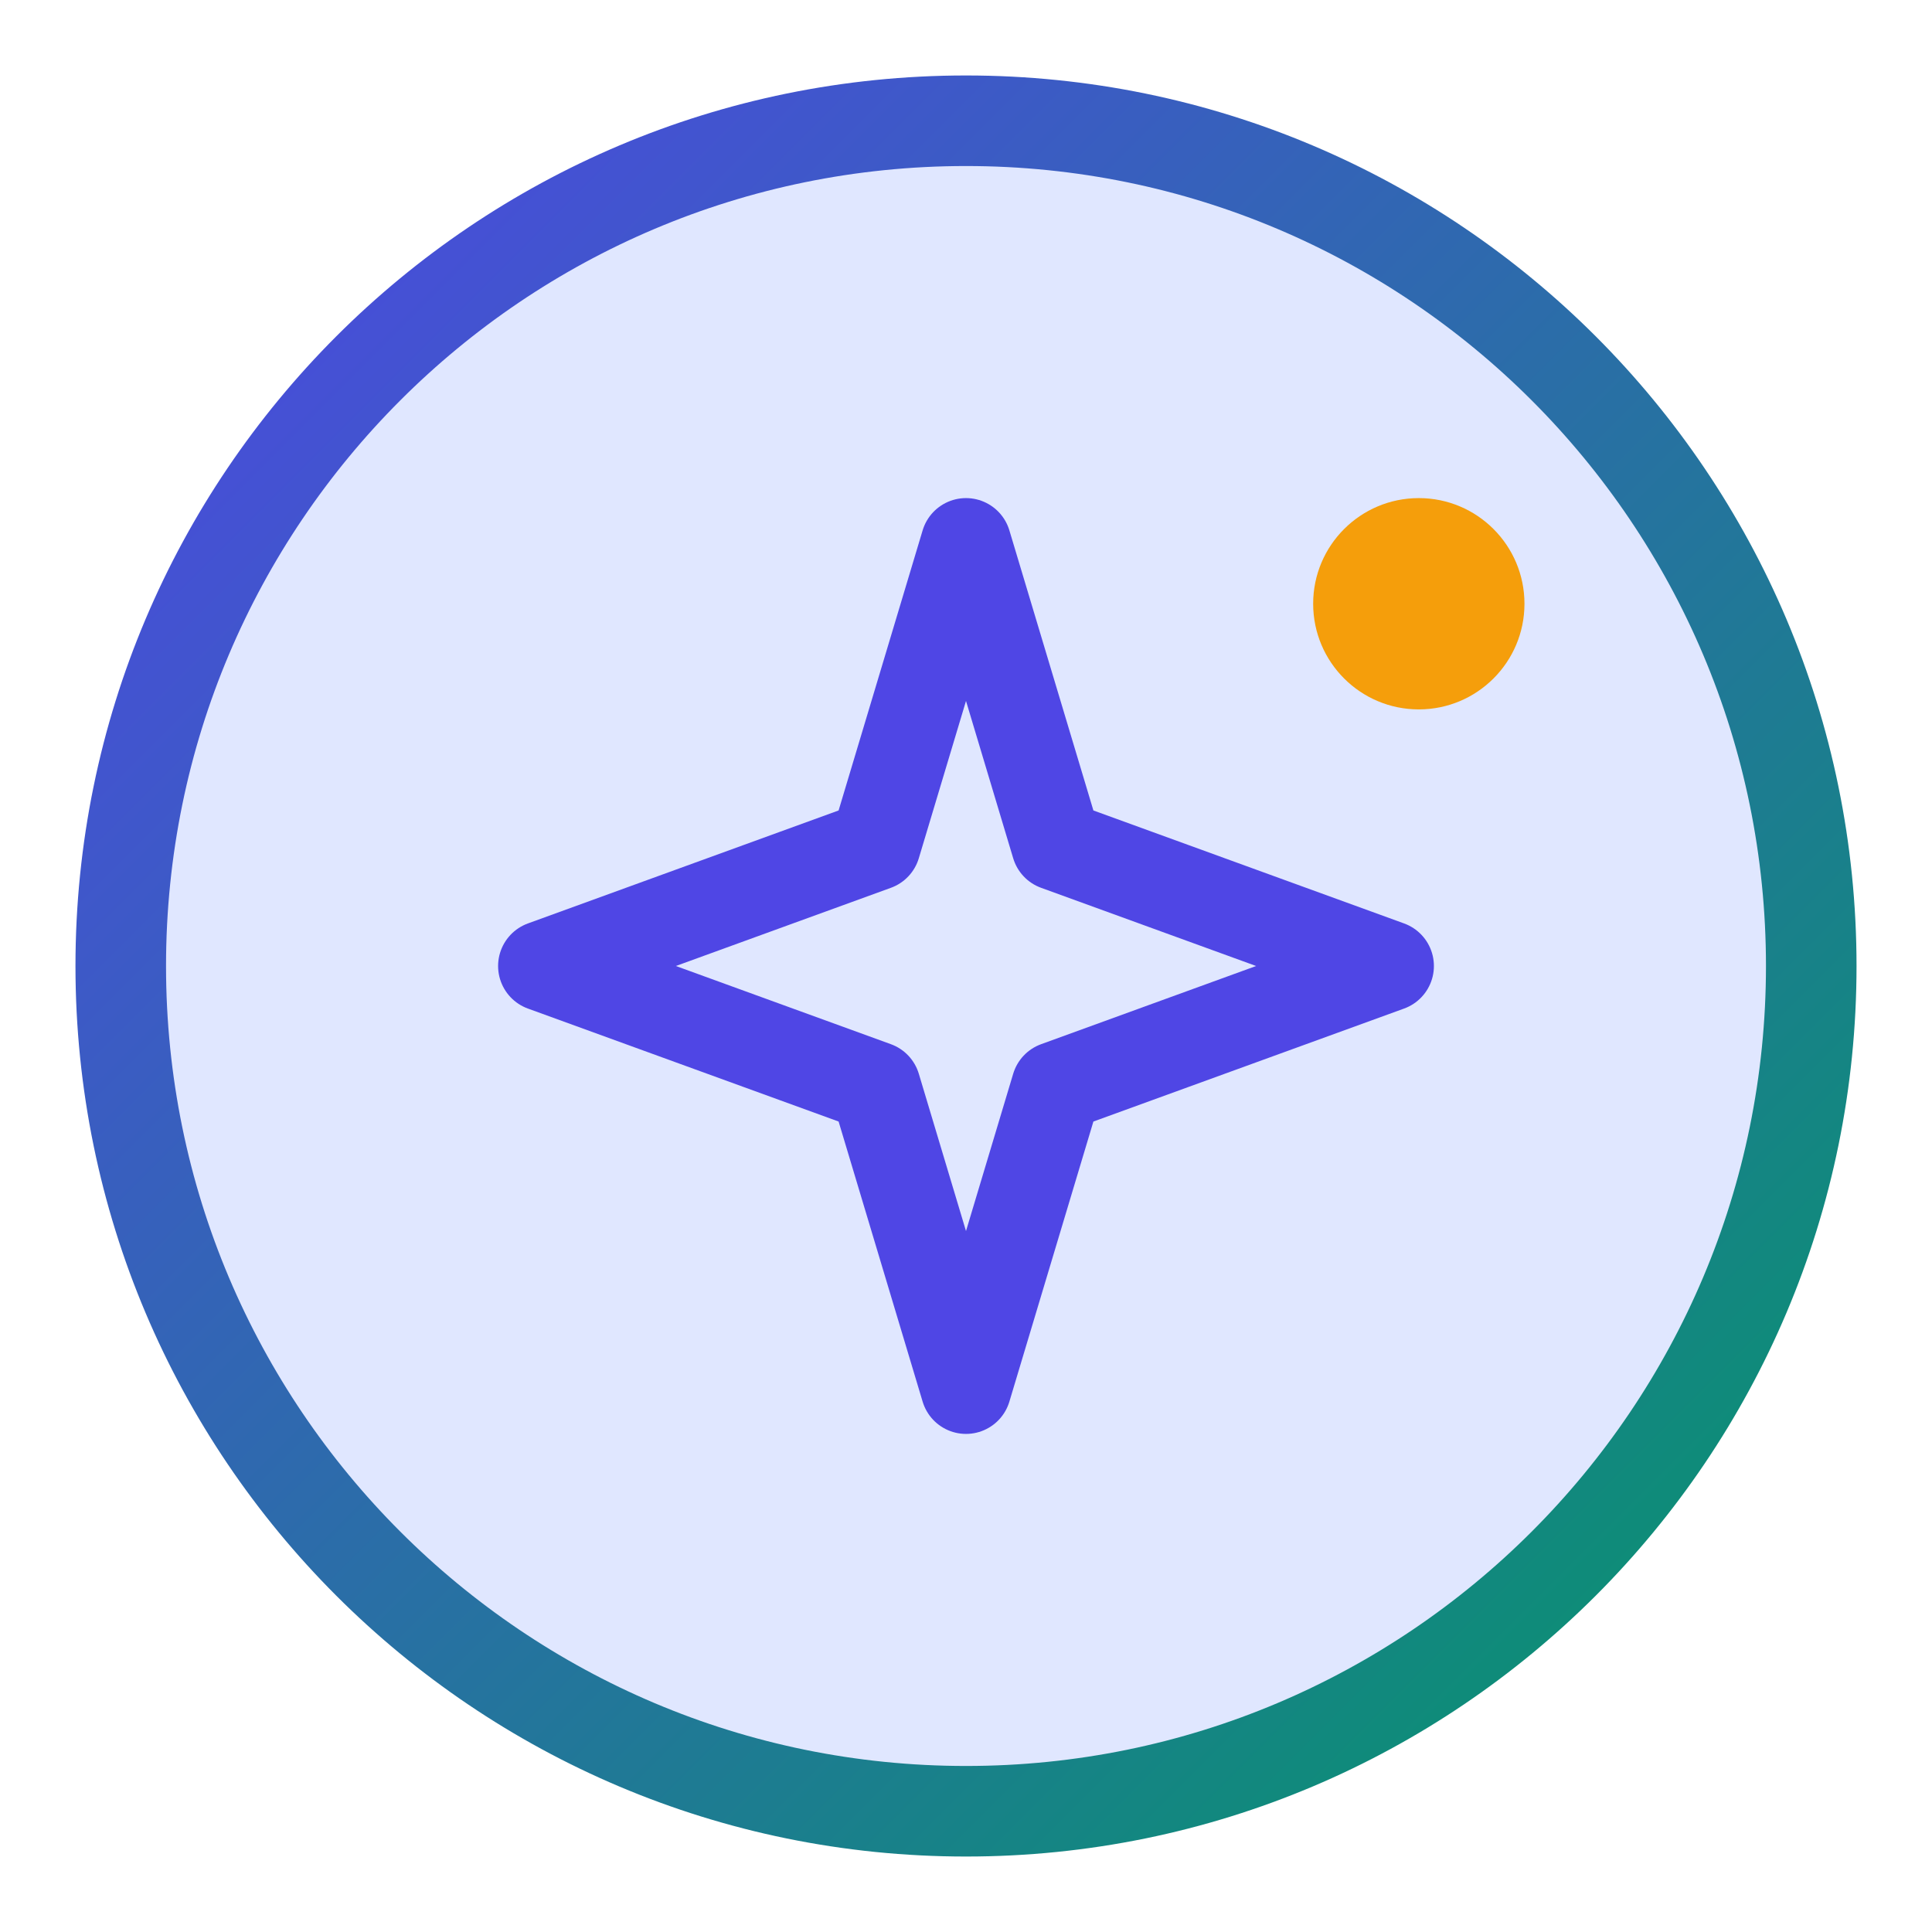
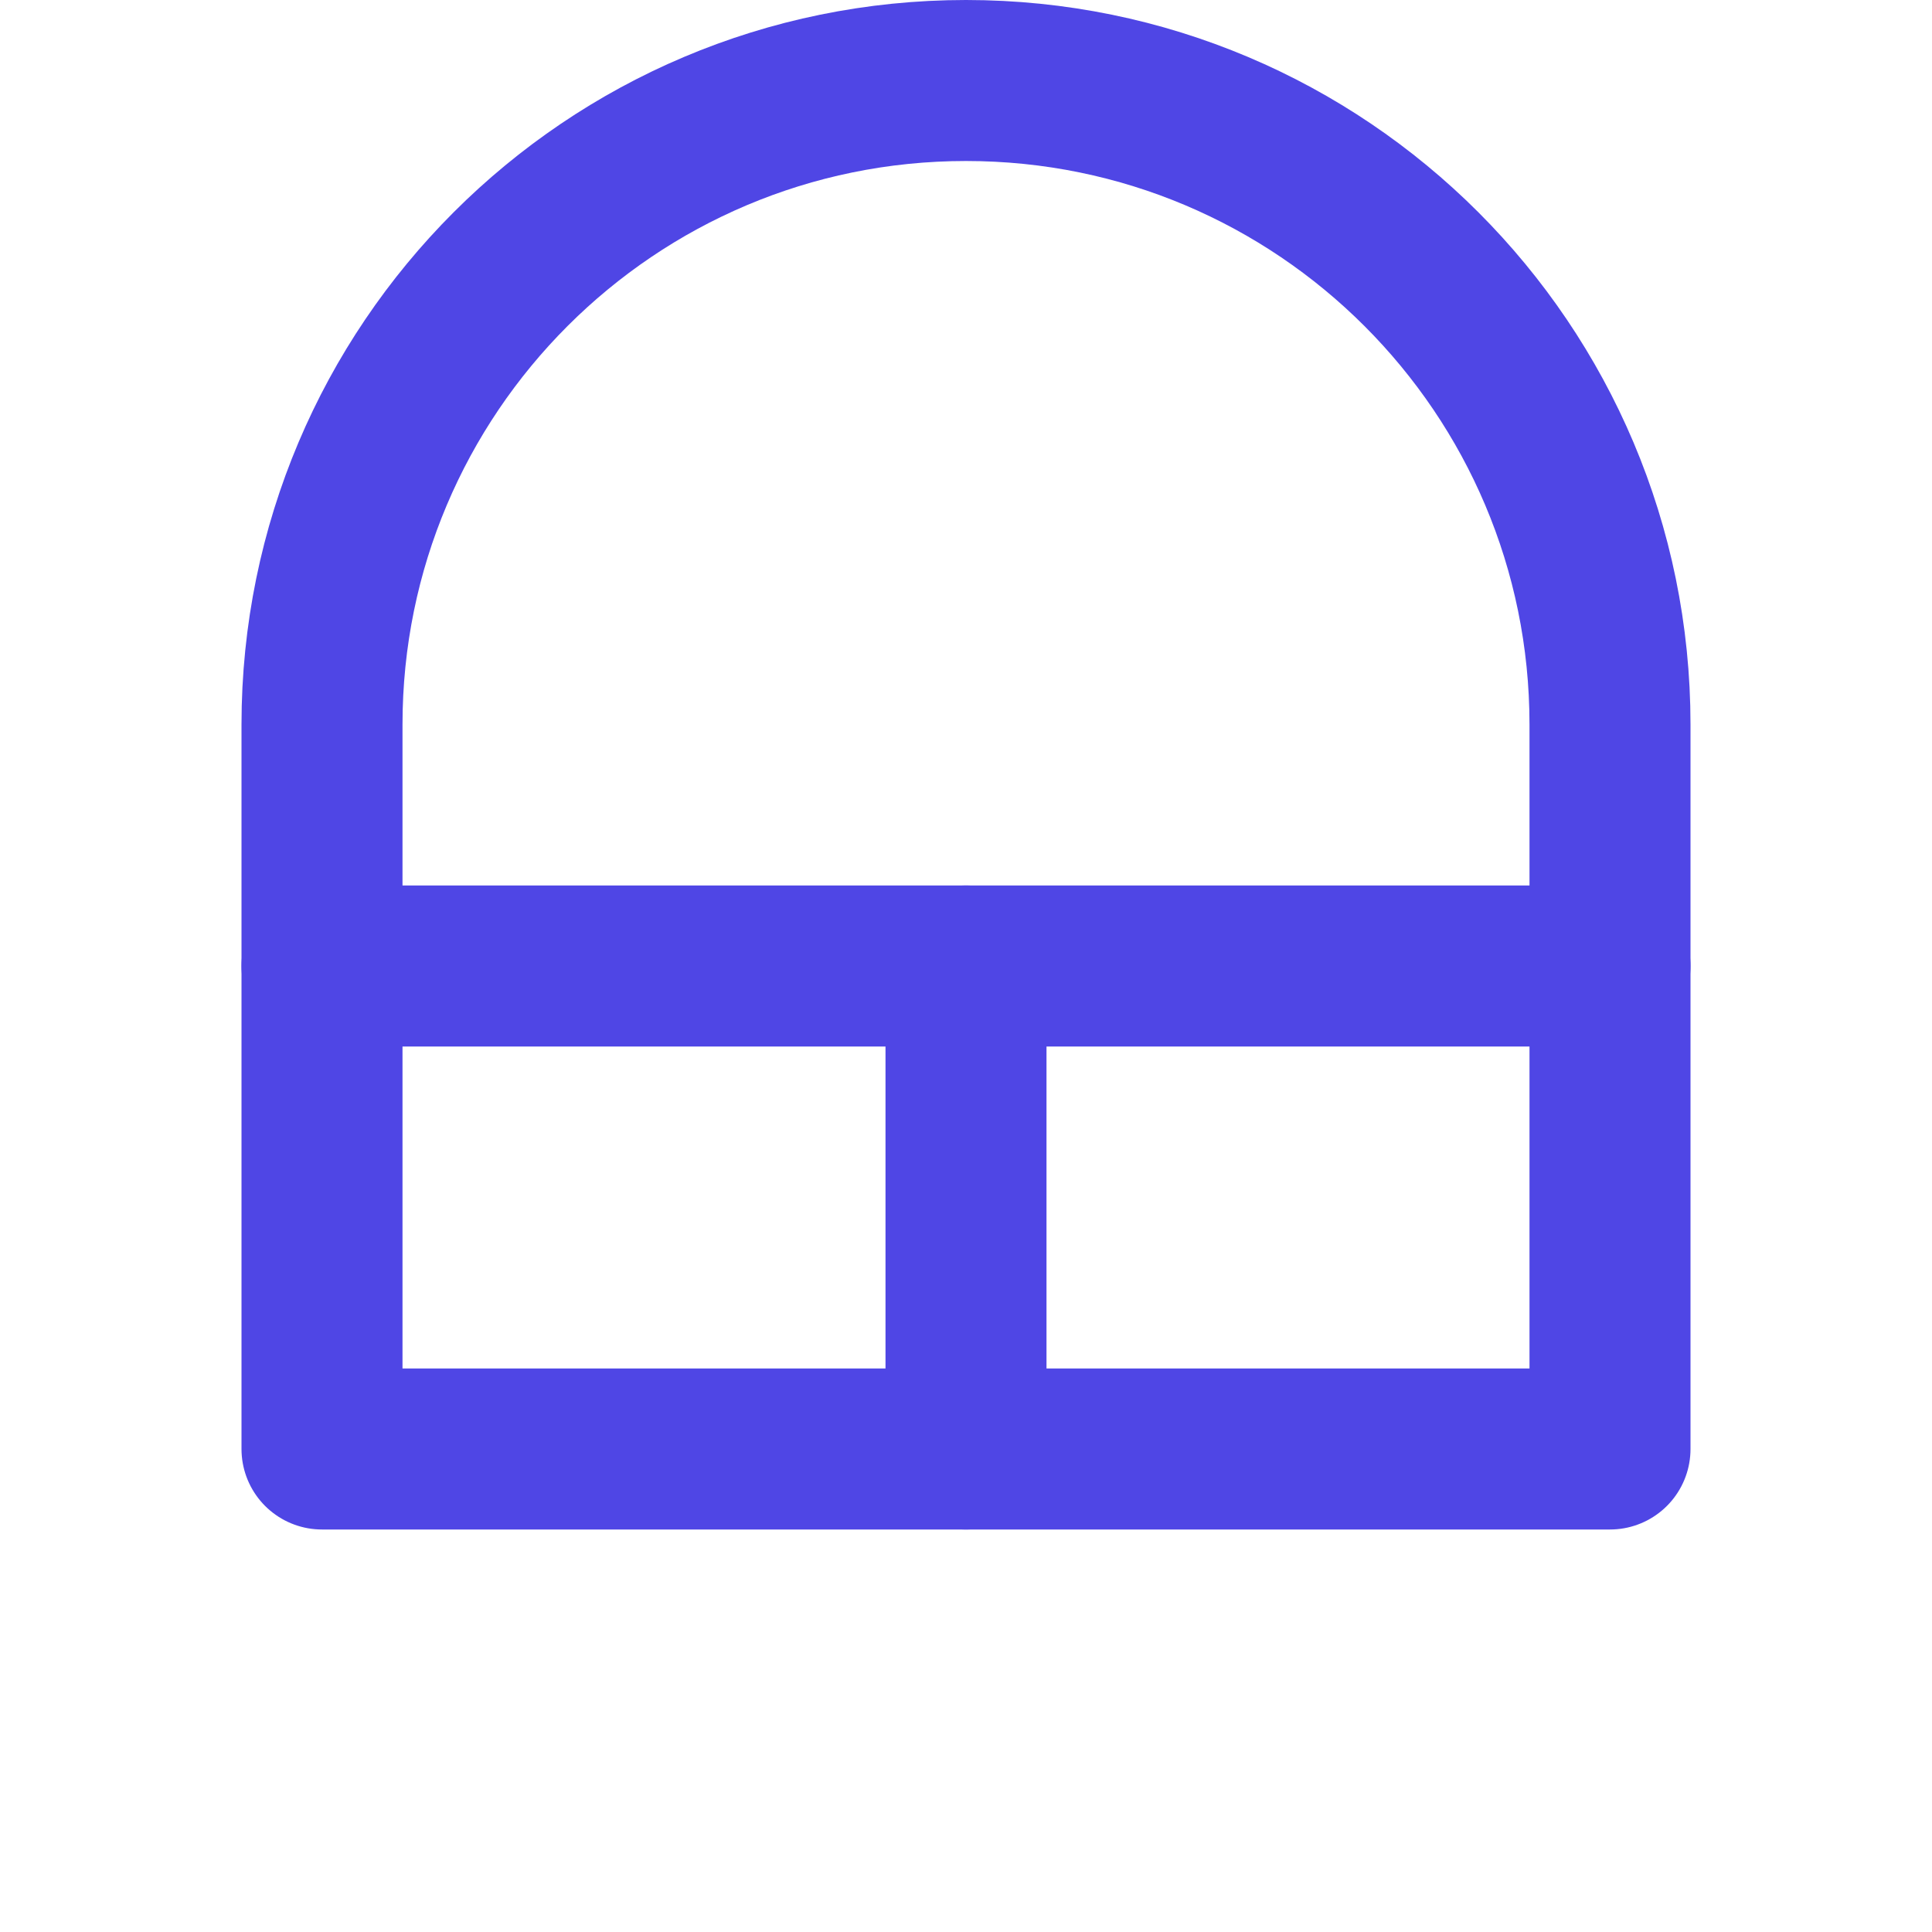
- <svg xmlns="http://www.w3.org/2000/svg" width="64" height="64" viewBox="0 0 64 64" role="img" aria-label="Treasure">
-   <defs>
-     <linearGradient id="g" x1="0" y1="0" x2="1" y2="1">
-       <stop offset="0" stop-color="#4F46E5" />
-       <stop offset="1" stop-color="#059669" />
-     </linearGradient>
-   </defs>
-   <circle cx="32" cy="32" r="28" fill="#E0E7FF" />
-   <circle cx="32" cy="32" r="28" fill="none" stroke="url(#g)" stroke-width="3" />
-   <path d="M32 18 L35 28 L46 32 L35 36 L32 46 L29 36 L18 32 L29 28 Z" fill="none" stroke="#4F46E5" stroke-width="3" stroke-linejoin="round" />
-   <circle cx="47" cy="20" r="3.5" fill="#F59E0B" />
+ <svg xmlns="http://www.w3.org/2000/svg" width="24" height="24" viewBox="0 0 24 24" role="img" aria-hidden="true">
+   <g fill="none" stroke="#4F46E5" stroke-width="2" stroke-linecap="round" stroke-linejoin="round">
+     <path d="M4 9a8 8 0 0 1 16 0v9H4V9z" />
+     <path d="M4 12h16" />
+     <path d="M12 12v6" />
+   </g>
</svg>
